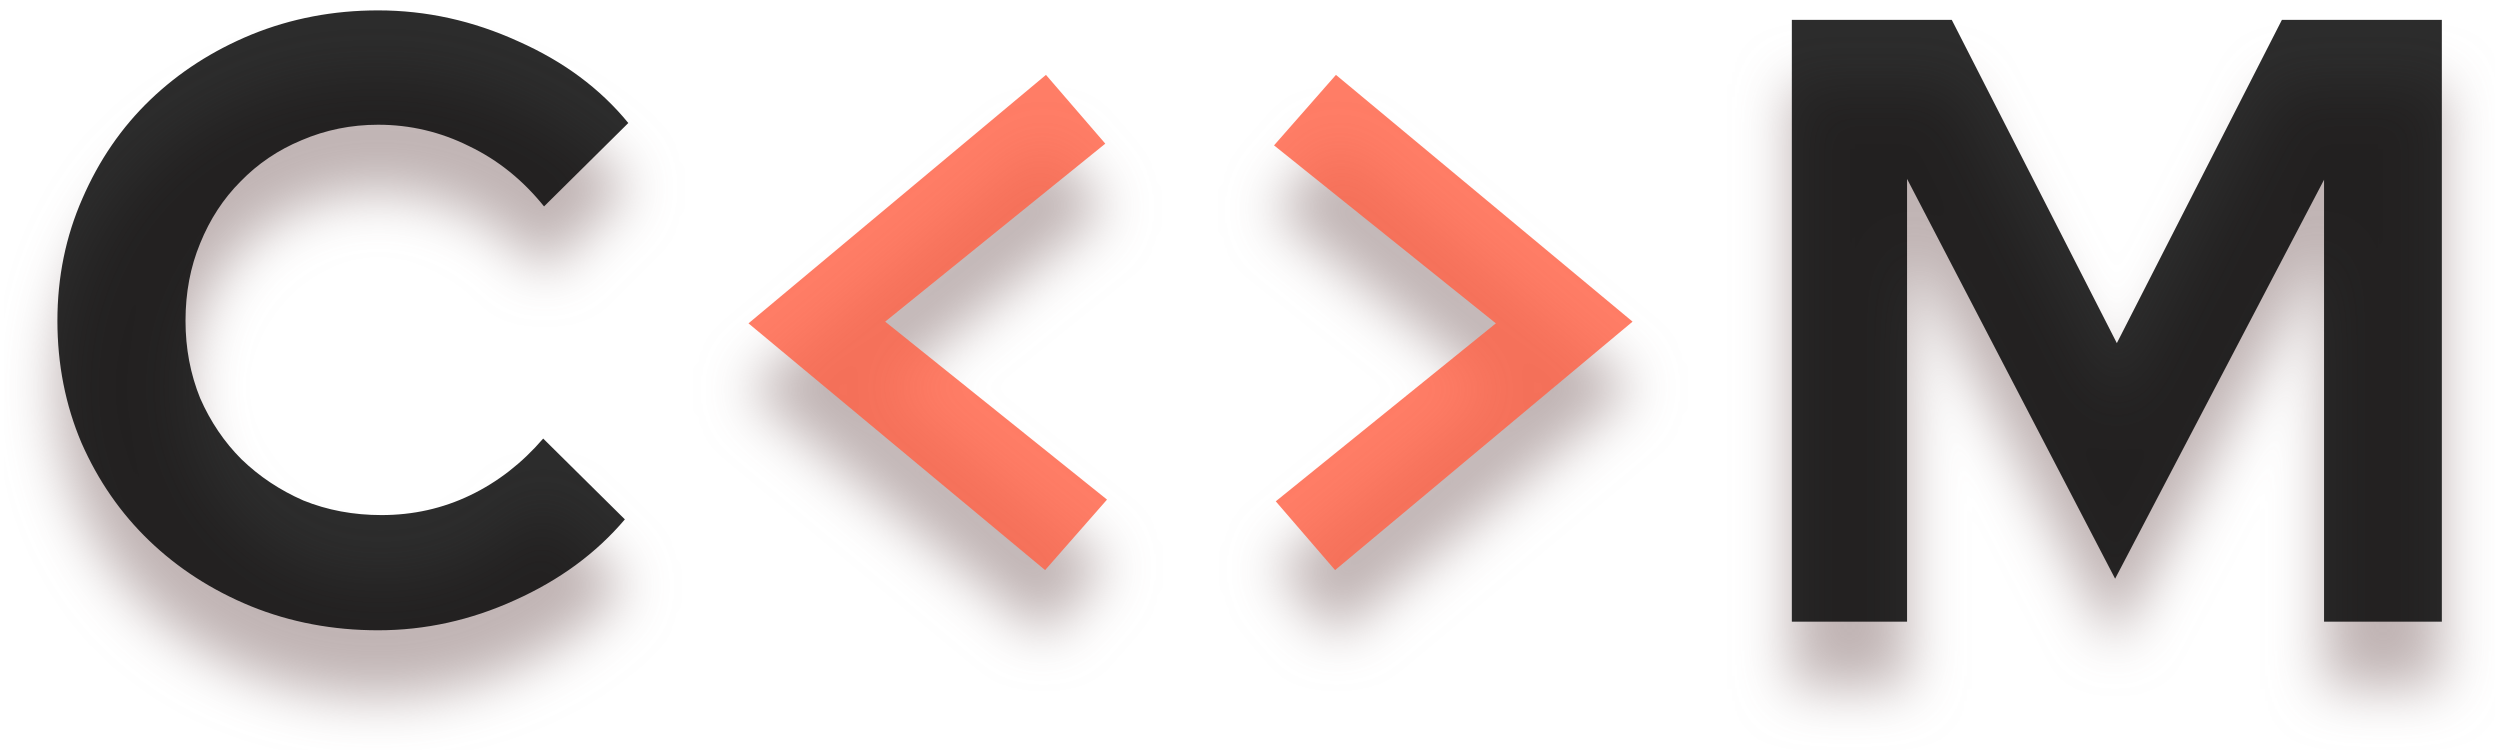
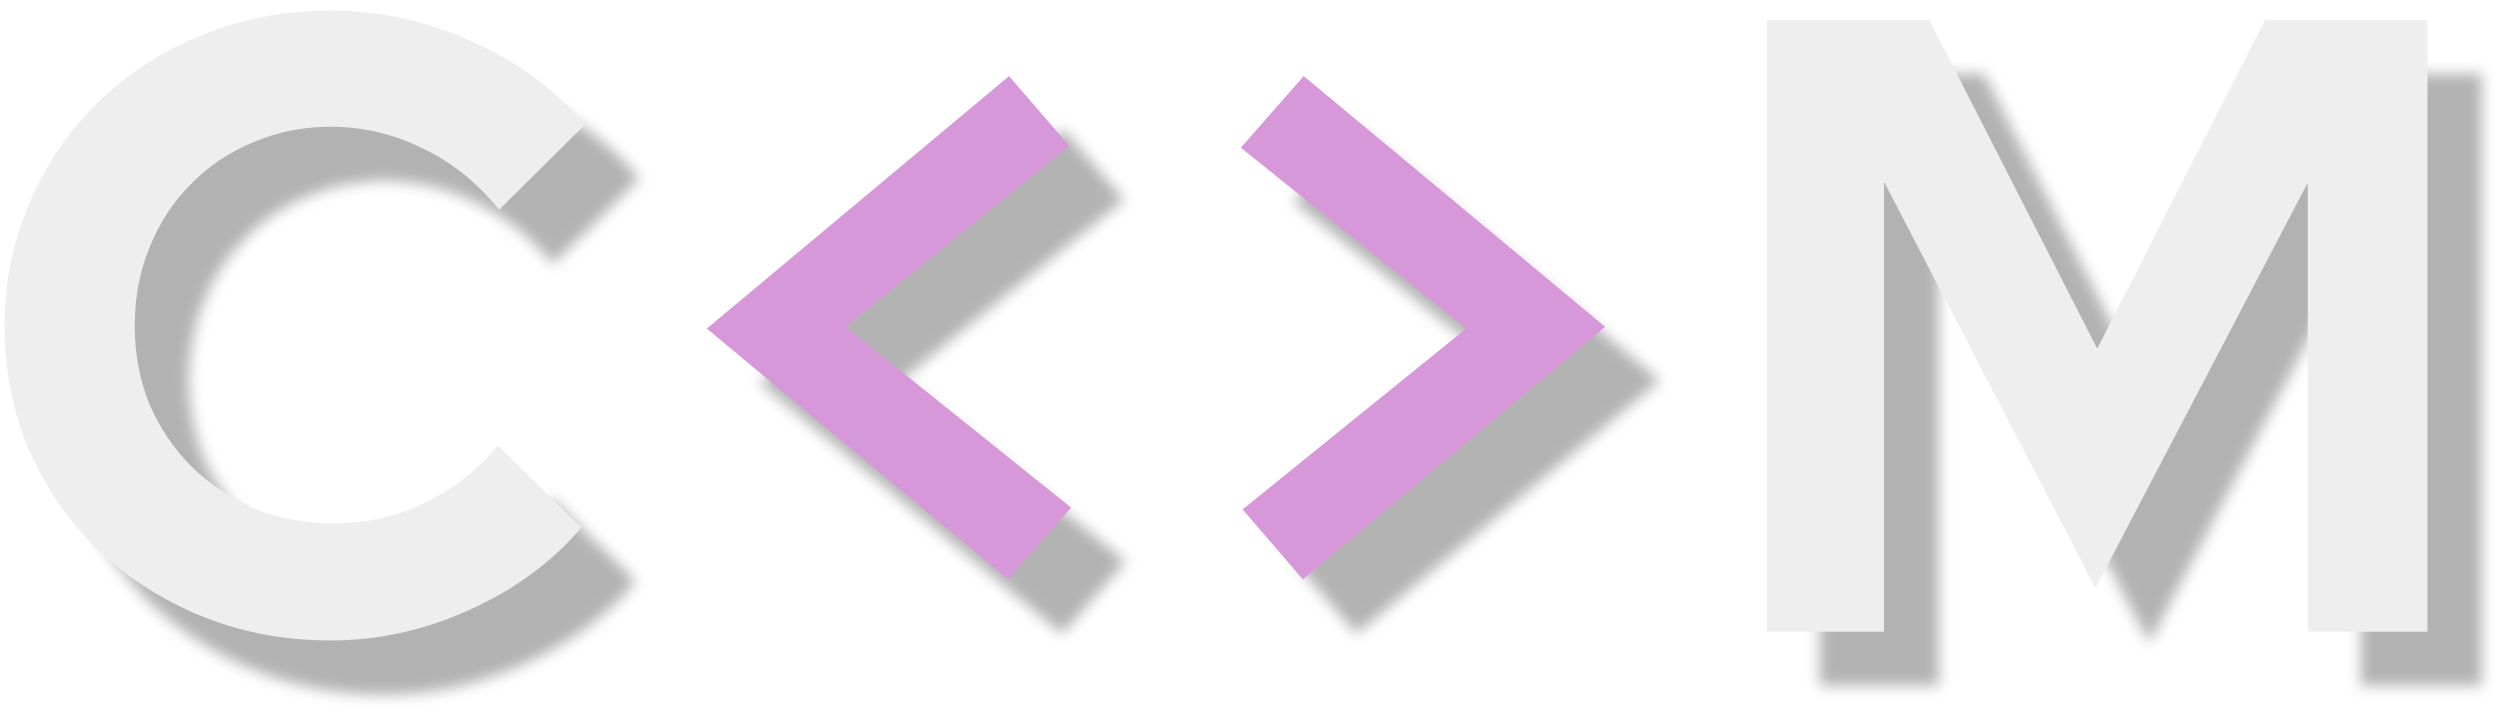
- <svg xmlns="http://www.w3.org/2000/svg" width="189" height="57" viewBox="0 0 189 57" fill="none">
+ <svg xmlns="http://www.w3.org/2000/svg" width="186" height="53" viewBox="0 0 186 53" fill="none">
  <g filter="url(#filter0_d)">
-     <path d="M28.845 38.94C31.228 38.94 33.46 38.442 35.54 37.445C37.62 36.448 39.462 35.018 41.065 33.155L47.24 39.265C45.073 41.822 42.3 43.858 38.92 45.375C35.583 46.892 32.138 47.65 28.585 47.65C25.162 47.65 21.955 47.043 18.965 45.83C16.018 44.617 13.462 42.97 11.295 40.89C9.128 38.81 7.417 36.34 6.16 33.48C4.947 30.62 4.34 27.543 4.34 24.25C4.34 20.957 4.968 17.88 6.225 15.02C7.482 12.117 9.193 9.625 11.36 7.545C13.527 5.465 16.083 3.818 19.03 2.605C22.02 1.392 25.205 0.785 28.585 0.785C32.225 0.785 35.757 1.565 39.18 3.125C42.603 4.642 45.377 6.7 47.5 9.3L41.13 15.605C39.527 13.612 37.642 12.095 35.475 11.055C33.308 9.972 31.012 9.43 28.585 9.43C26.548 9.43 24.62 9.82 22.8 10.6C21.023 11.337 19.485 12.377 18.185 13.72C16.885 15.02 15.867 16.58 15.13 18.4C14.393 20.177 14.025 22.127 14.025 24.25C14.025 26.33 14.393 28.28 15.13 30.1C15.91 31.877 16.95 33.415 18.25 34.715C19.593 36.015 21.153 37.055 22.93 37.835C24.75 38.572 26.722 38.94 28.845 38.94ZM159.903 43.75L144.173 13.525V47H135.463V1.5H147.553L160.033 25.94L172.513 1.5H184.603V47H175.698V13.59L159.903 43.75Z" fill="#080808" fill-opacity="0.85" />
-     <path d="M79.01 43.1L56.585 24.445L79.075 5.66L83.56 10.86L66.92 24.315L83.69 37.77L79.01 43.1ZM100.997 5.66L123.422 24.315L100.932 43.1L96.447 37.9L113.087 24.445L96.317 10.99L100.997 5.66Z" fill="#FF6347" fill-opacity="0.83" />
+     <path d="M24.845 38.94C27.228 38.94 29.46 38.442 31.54 37.445C33.62 36.448 35.462 35.018 37.065 33.155L43.24 39.265C41.073 41.822 38.3 43.858 34.92 45.375C31.583 46.892 28.138 47.65 24.585 47.65C21.162 47.65 17.955 47.043 14.965 45.83C12.018 44.617 9.462 42.97 7.295 40.89C5.128 38.81 3.417 36.34 2.16 33.48C0.947 30.62 0.34 27.543 0.34 24.25C0.34 20.957 0.968 17.88 2.225 15.02C3.482 12.117 5.193 9.625 7.36 7.545C9.527 5.465 12.083 3.818 15.03 2.605C18.02 1.392 21.205 0.785 24.585 0.785C28.225 0.785 31.757 1.565 35.18 3.125C38.603 4.642 41.377 6.7 43.5 9.3L37.13 15.605C35.527 13.612 33.642 12.095 31.475 11.055C29.308 9.972 27.012 9.43 24.585 9.43C22.548 9.43 20.62 9.82 18.8 10.6C17.023 11.337 15.485 12.377 14.185 13.72C12.885 15.02 11.867 16.58 11.13 18.4C10.393 20.177 10.025 22.127 10.025 24.25C10.025 26.33 10.393 28.28 11.13 30.1C11.91 31.877 12.95 33.415 14.25 34.715C15.593 36.015 17.153 37.055 18.93 37.835C20.75 38.572 22.722 38.94 24.845 38.94ZM155.903 43.75L140.173 13.525V47H131.463V1.5H143.553L156.033 25.94L168.513 1.5H180.603V47H171.698V13.59L155.903 43.75Z" fill="#EEEEEE" />
+     <path d="M75.01 43.1L52.585 24.445L75.075 5.66L79.56 10.86L62.92 24.315L79.69 37.77L75.01 43.1ZM96.996 5.66L119.422 24.315L96.931 43.1L92.447 37.9L109.087 24.445L92.317 10.99L96.996 5.66Z" fill="#D798DA" />
  </g>
  <defs>
-     <filter id="filter0_d" x="0.34" y="0.785" width="188.263" height="55.865" filterUnits="userSpaceOnUse" color-interpolation-filters="sRGB">
+     <filter id="filter0_d" x="0.34" y="0.785" width="185.263" height="51.865" filterUnits="userSpaceOnUse" color-interpolation-filters="sRGB">
      <feFlood flood-opacity="0" result="BackgroundImageFix" />
      <feColorMatrix in="SourceAlpha" type="matrix" values="0 0 0 0 0 0 0 0 0 0 0 0 0 0 0 0 0 0 127 0" />
-       <feOffset dy="5" />
-       <feGaussianBlur stdDeviation="2" />
-       <feColorMatrix type="matrix" values="0 0 0 0 0.567 0 0 0 0 0.482 0 0 0 0 0.482 0 0 0 0.57 0" />
+       <feOffset dx="4" dy="4" />
+       <feGaussianBlur stdDeviation="0.5" />
+       <feColorMatrix type="matrix" values="0 0 0 0 0 0 0 0 0 0 0 0 0 0 0 0 0 0 0.3 0" />
      <feBlend mode="normal" in2="BackgroundImageFix" result="effect1_dropShadow" />
      <feBlend mode="normal" in="SourceGraphic" in2="effect1_dropShadow" result="shape" />
    </filter>
  </defs>
</svg>
